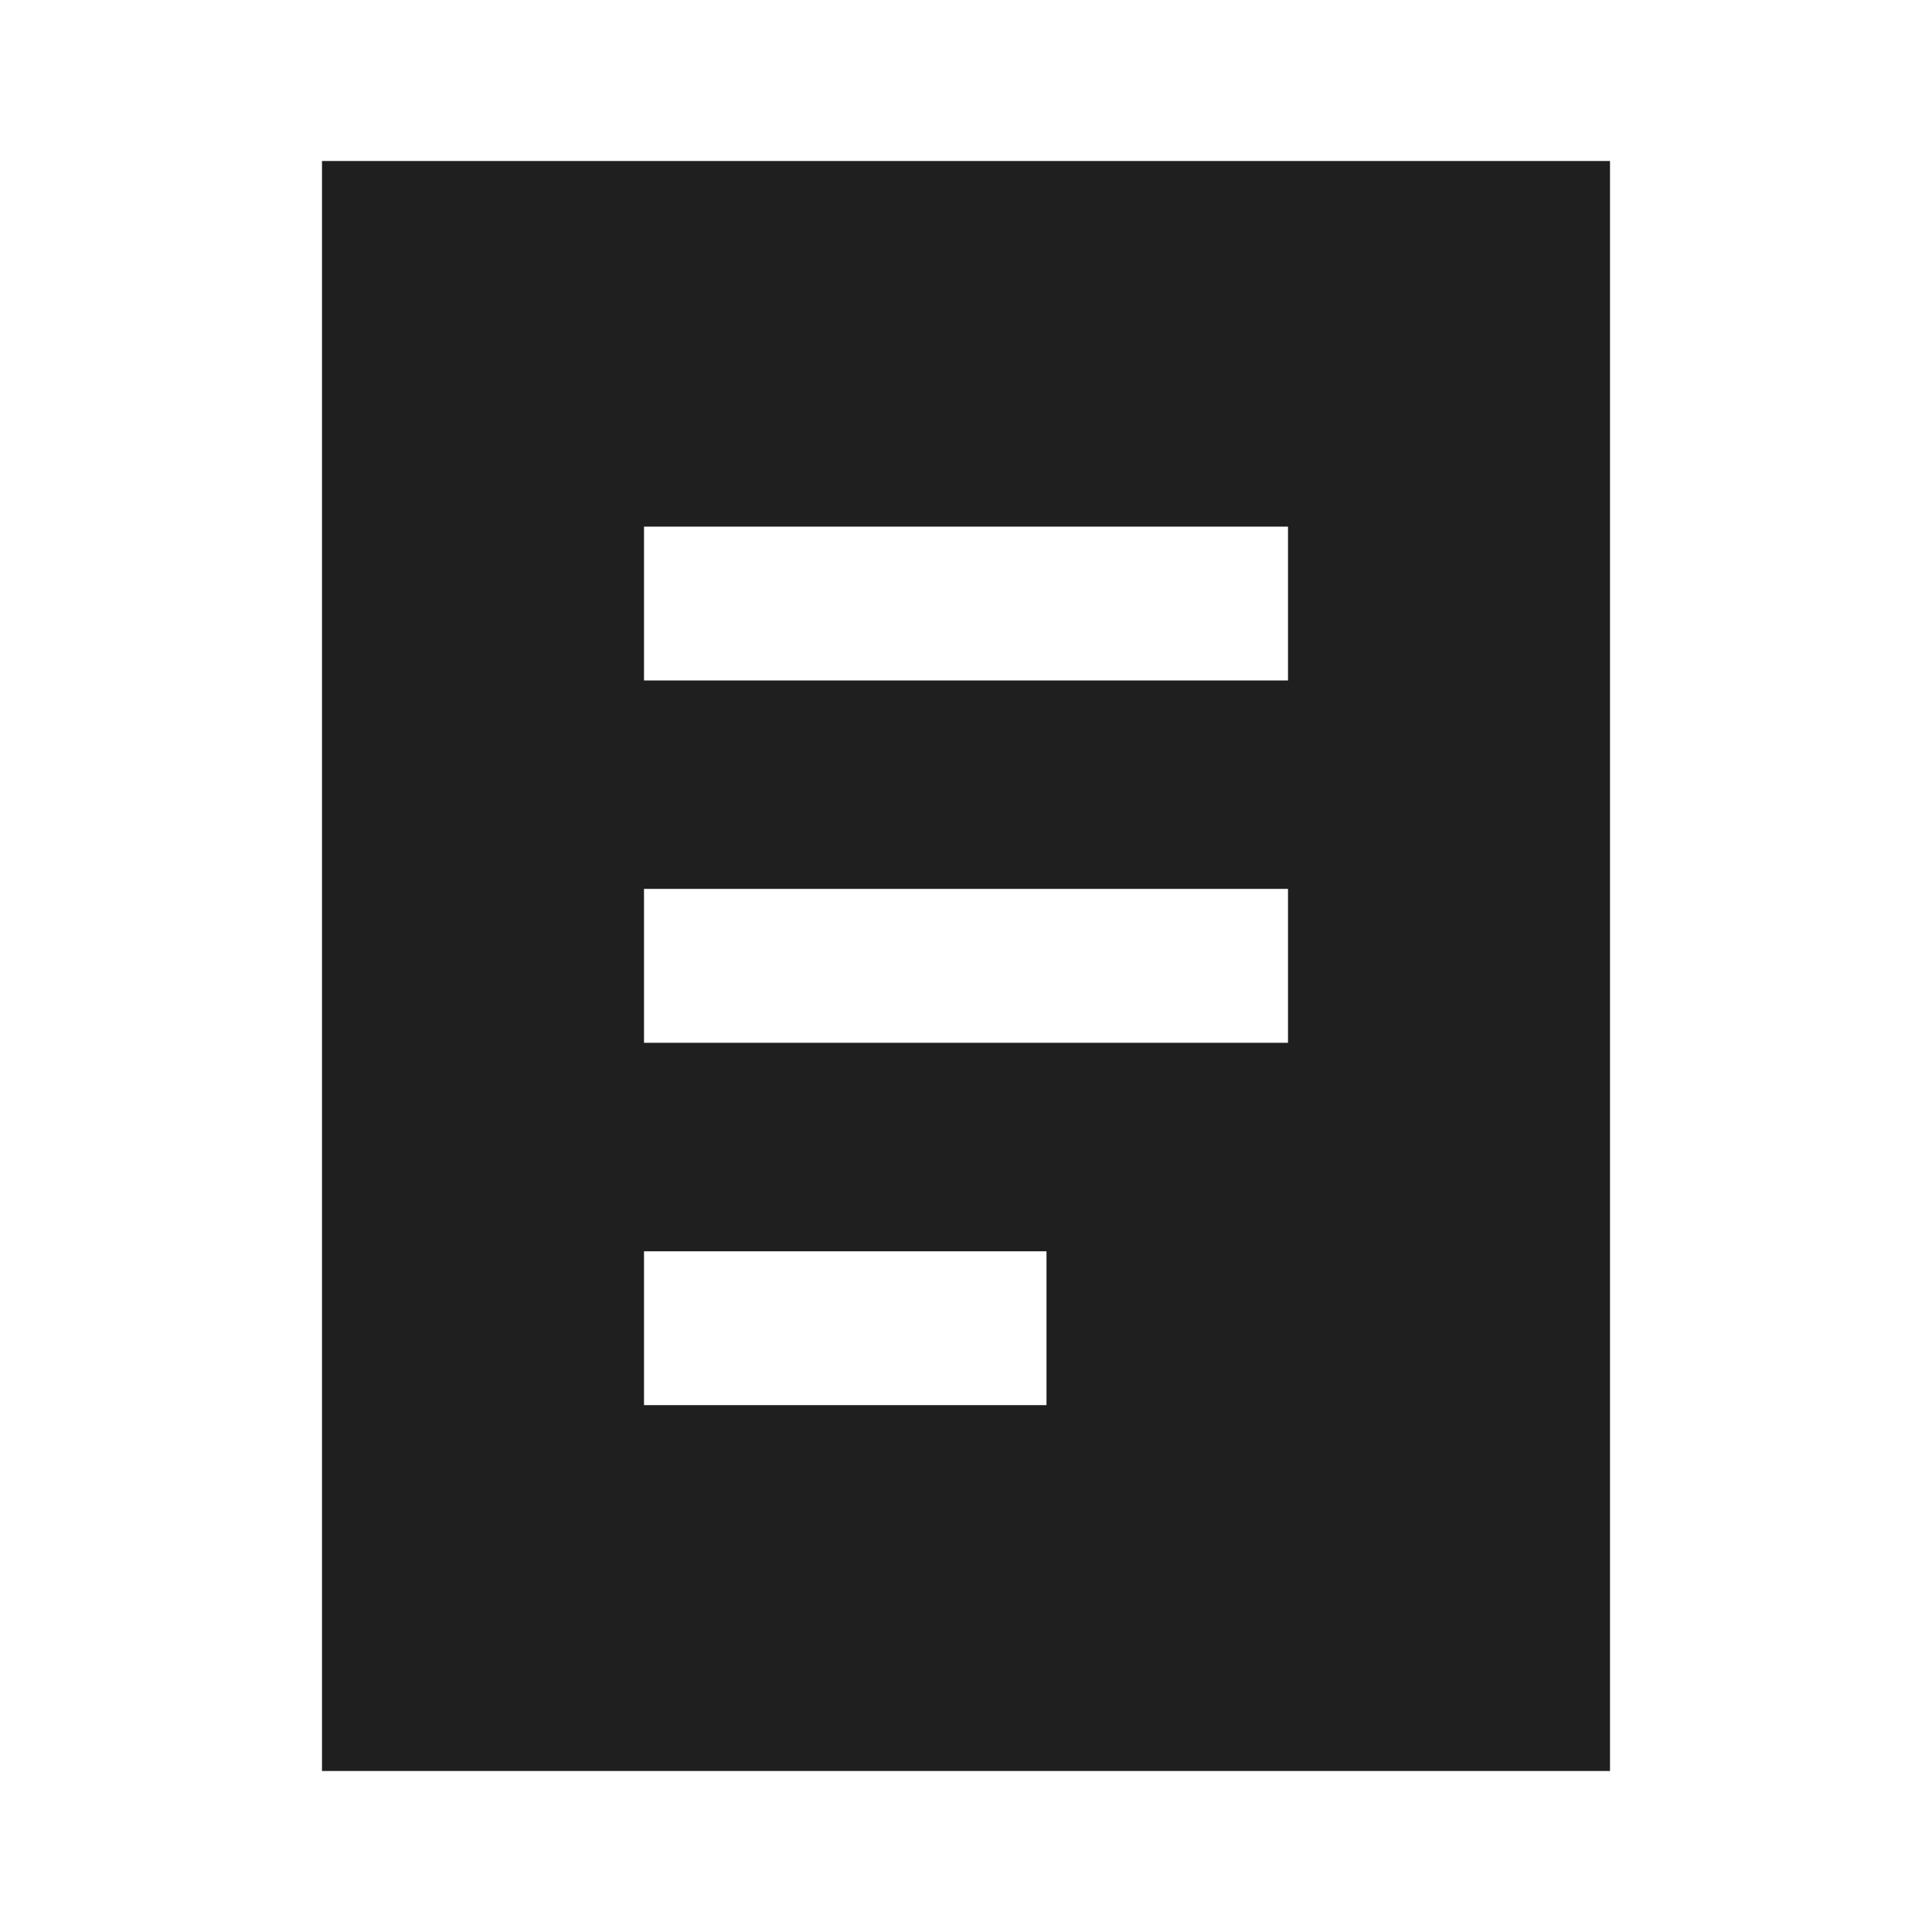
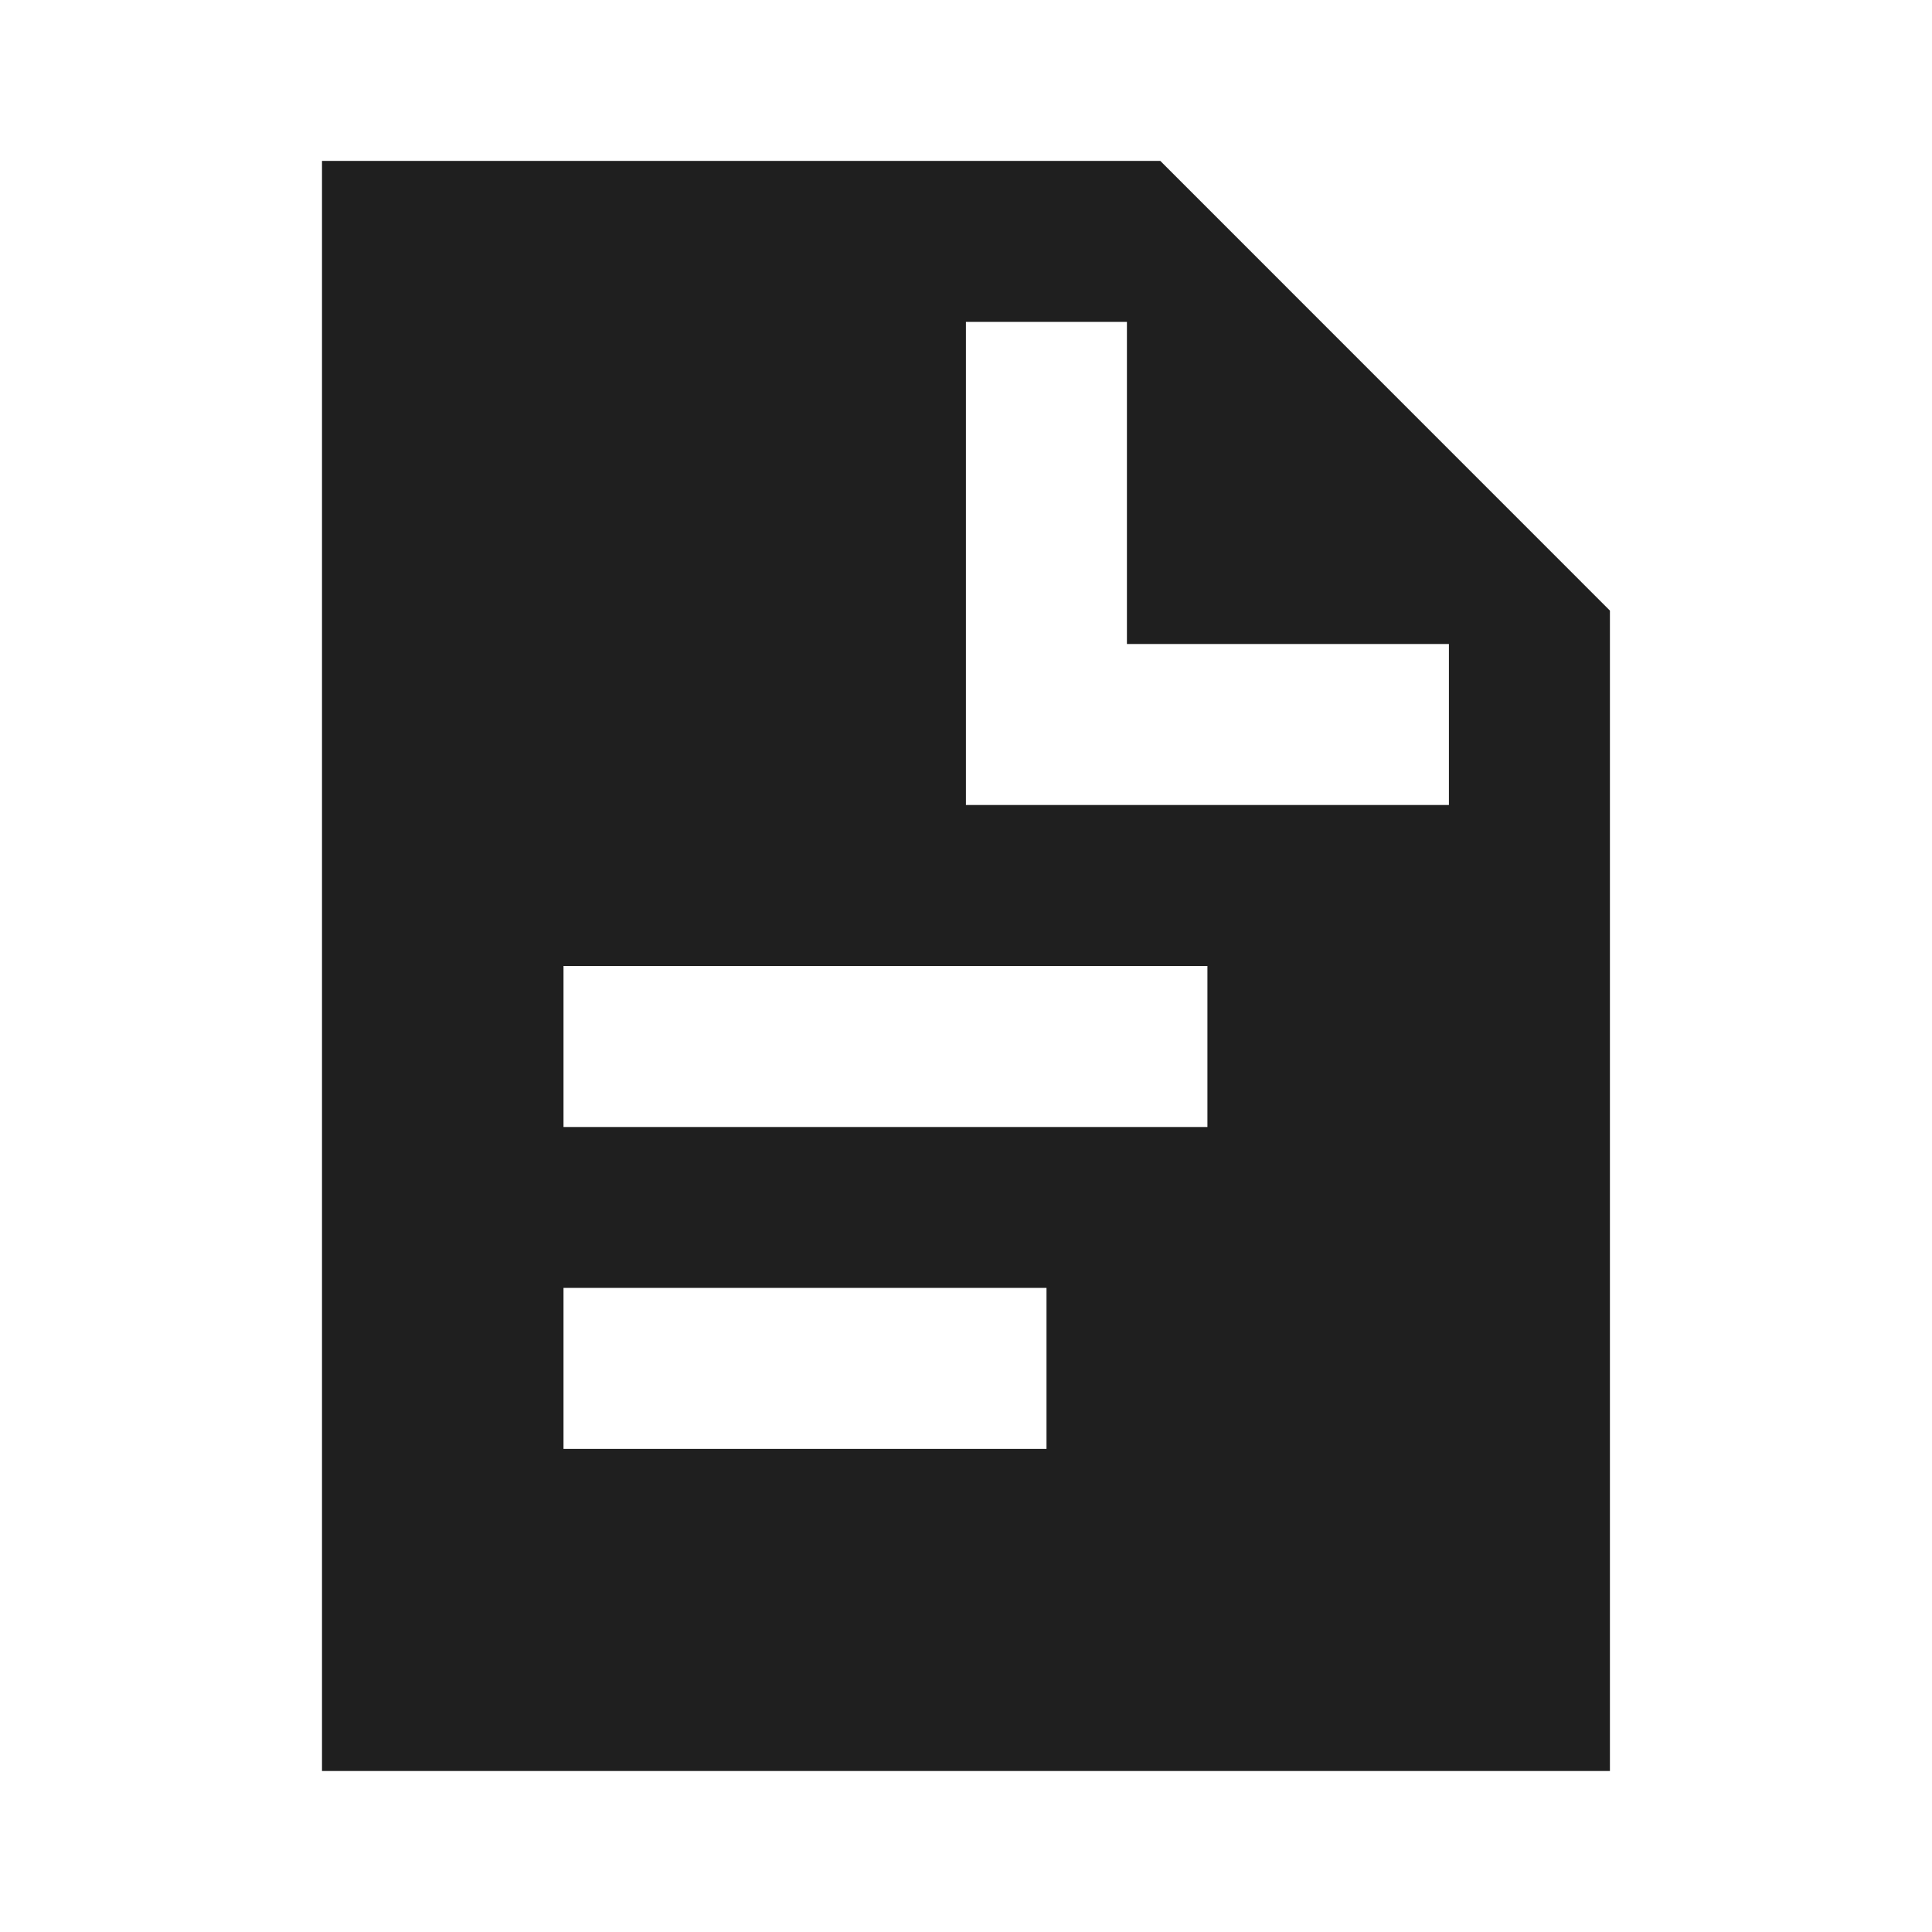
<svg xmlns="http://www.w3.org/2000/svg" width="24" height="24" fill="none" viewBox="0 0 24 24">
-   <path fill="#1f1f1f" d="M4 2v20h16V2zm9 15.455H8v-1.911h5zm3-4.501H8v-1.912h8zm0-4.501H8V6.542h8z" />
+   <path fill="#1f1f1f" fill-rule="evenodd" d="M19.999 7.586V22H4V1.999h10.414L20 7.586zM7 15.999v2h6v-2zM7 14h7.999v-2H7zm4.999-4h6V8h-4V3.999h-2z" clip-rule="evenodd" />
</svg>
